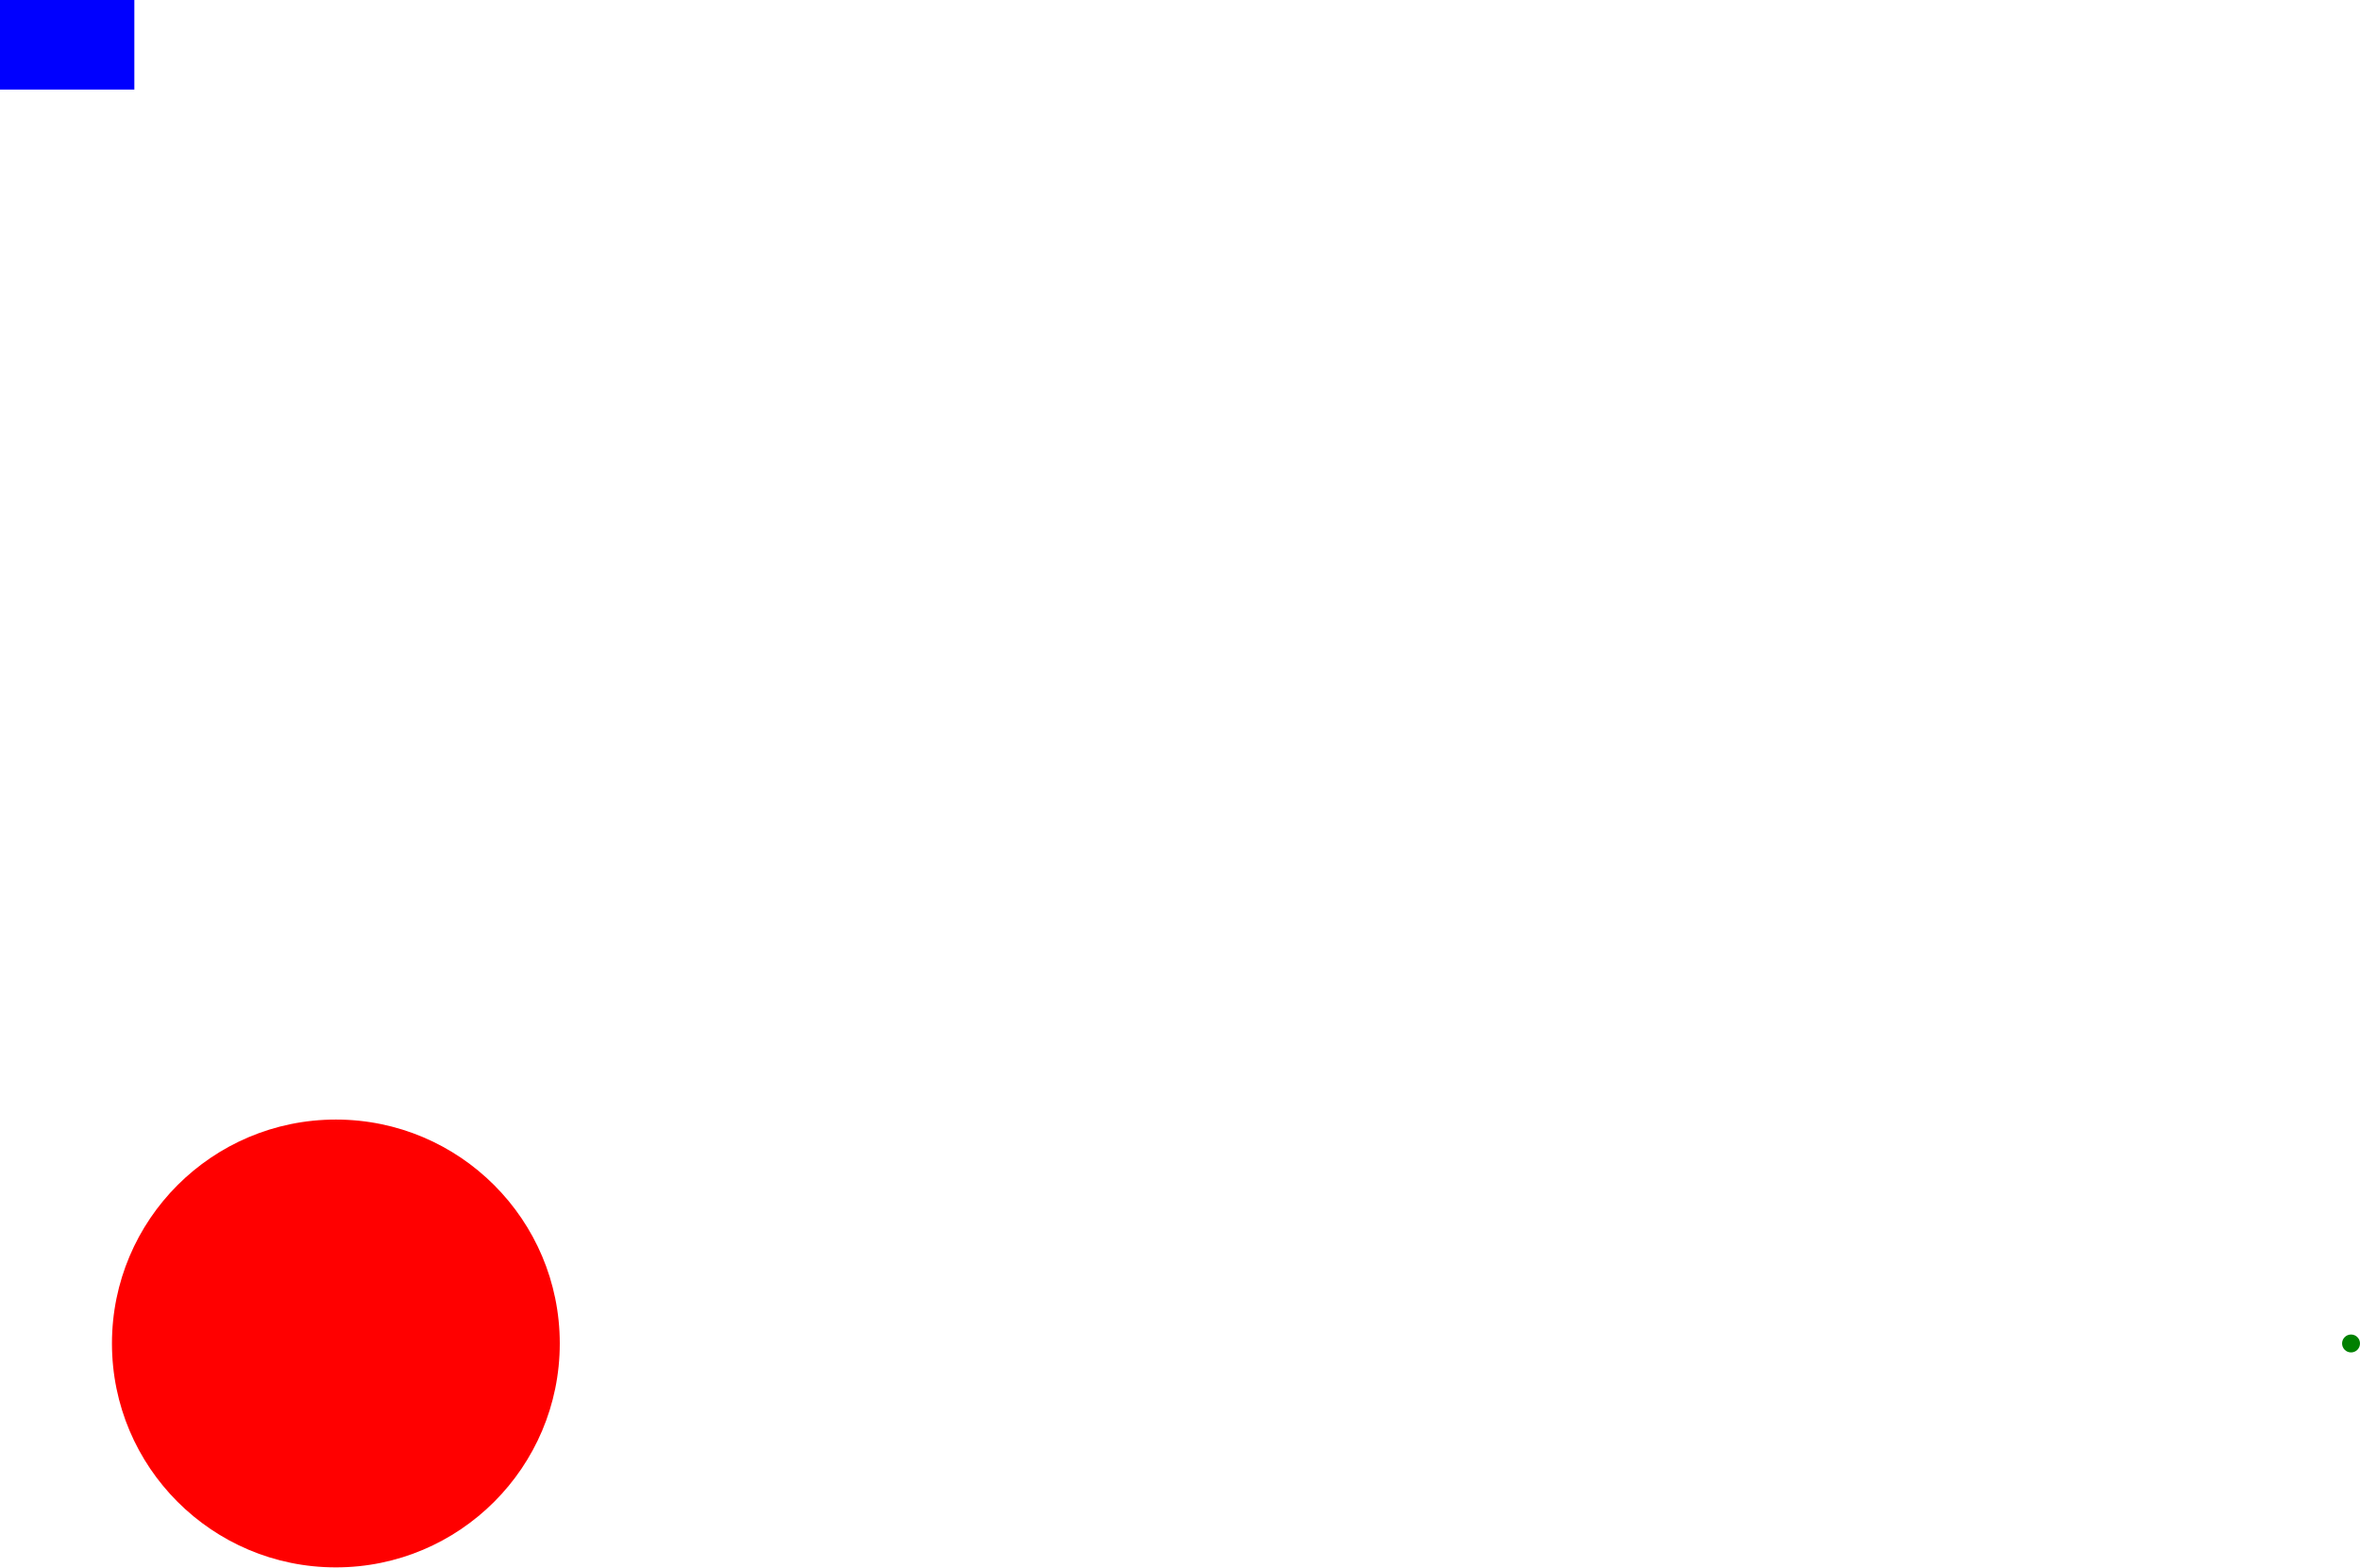
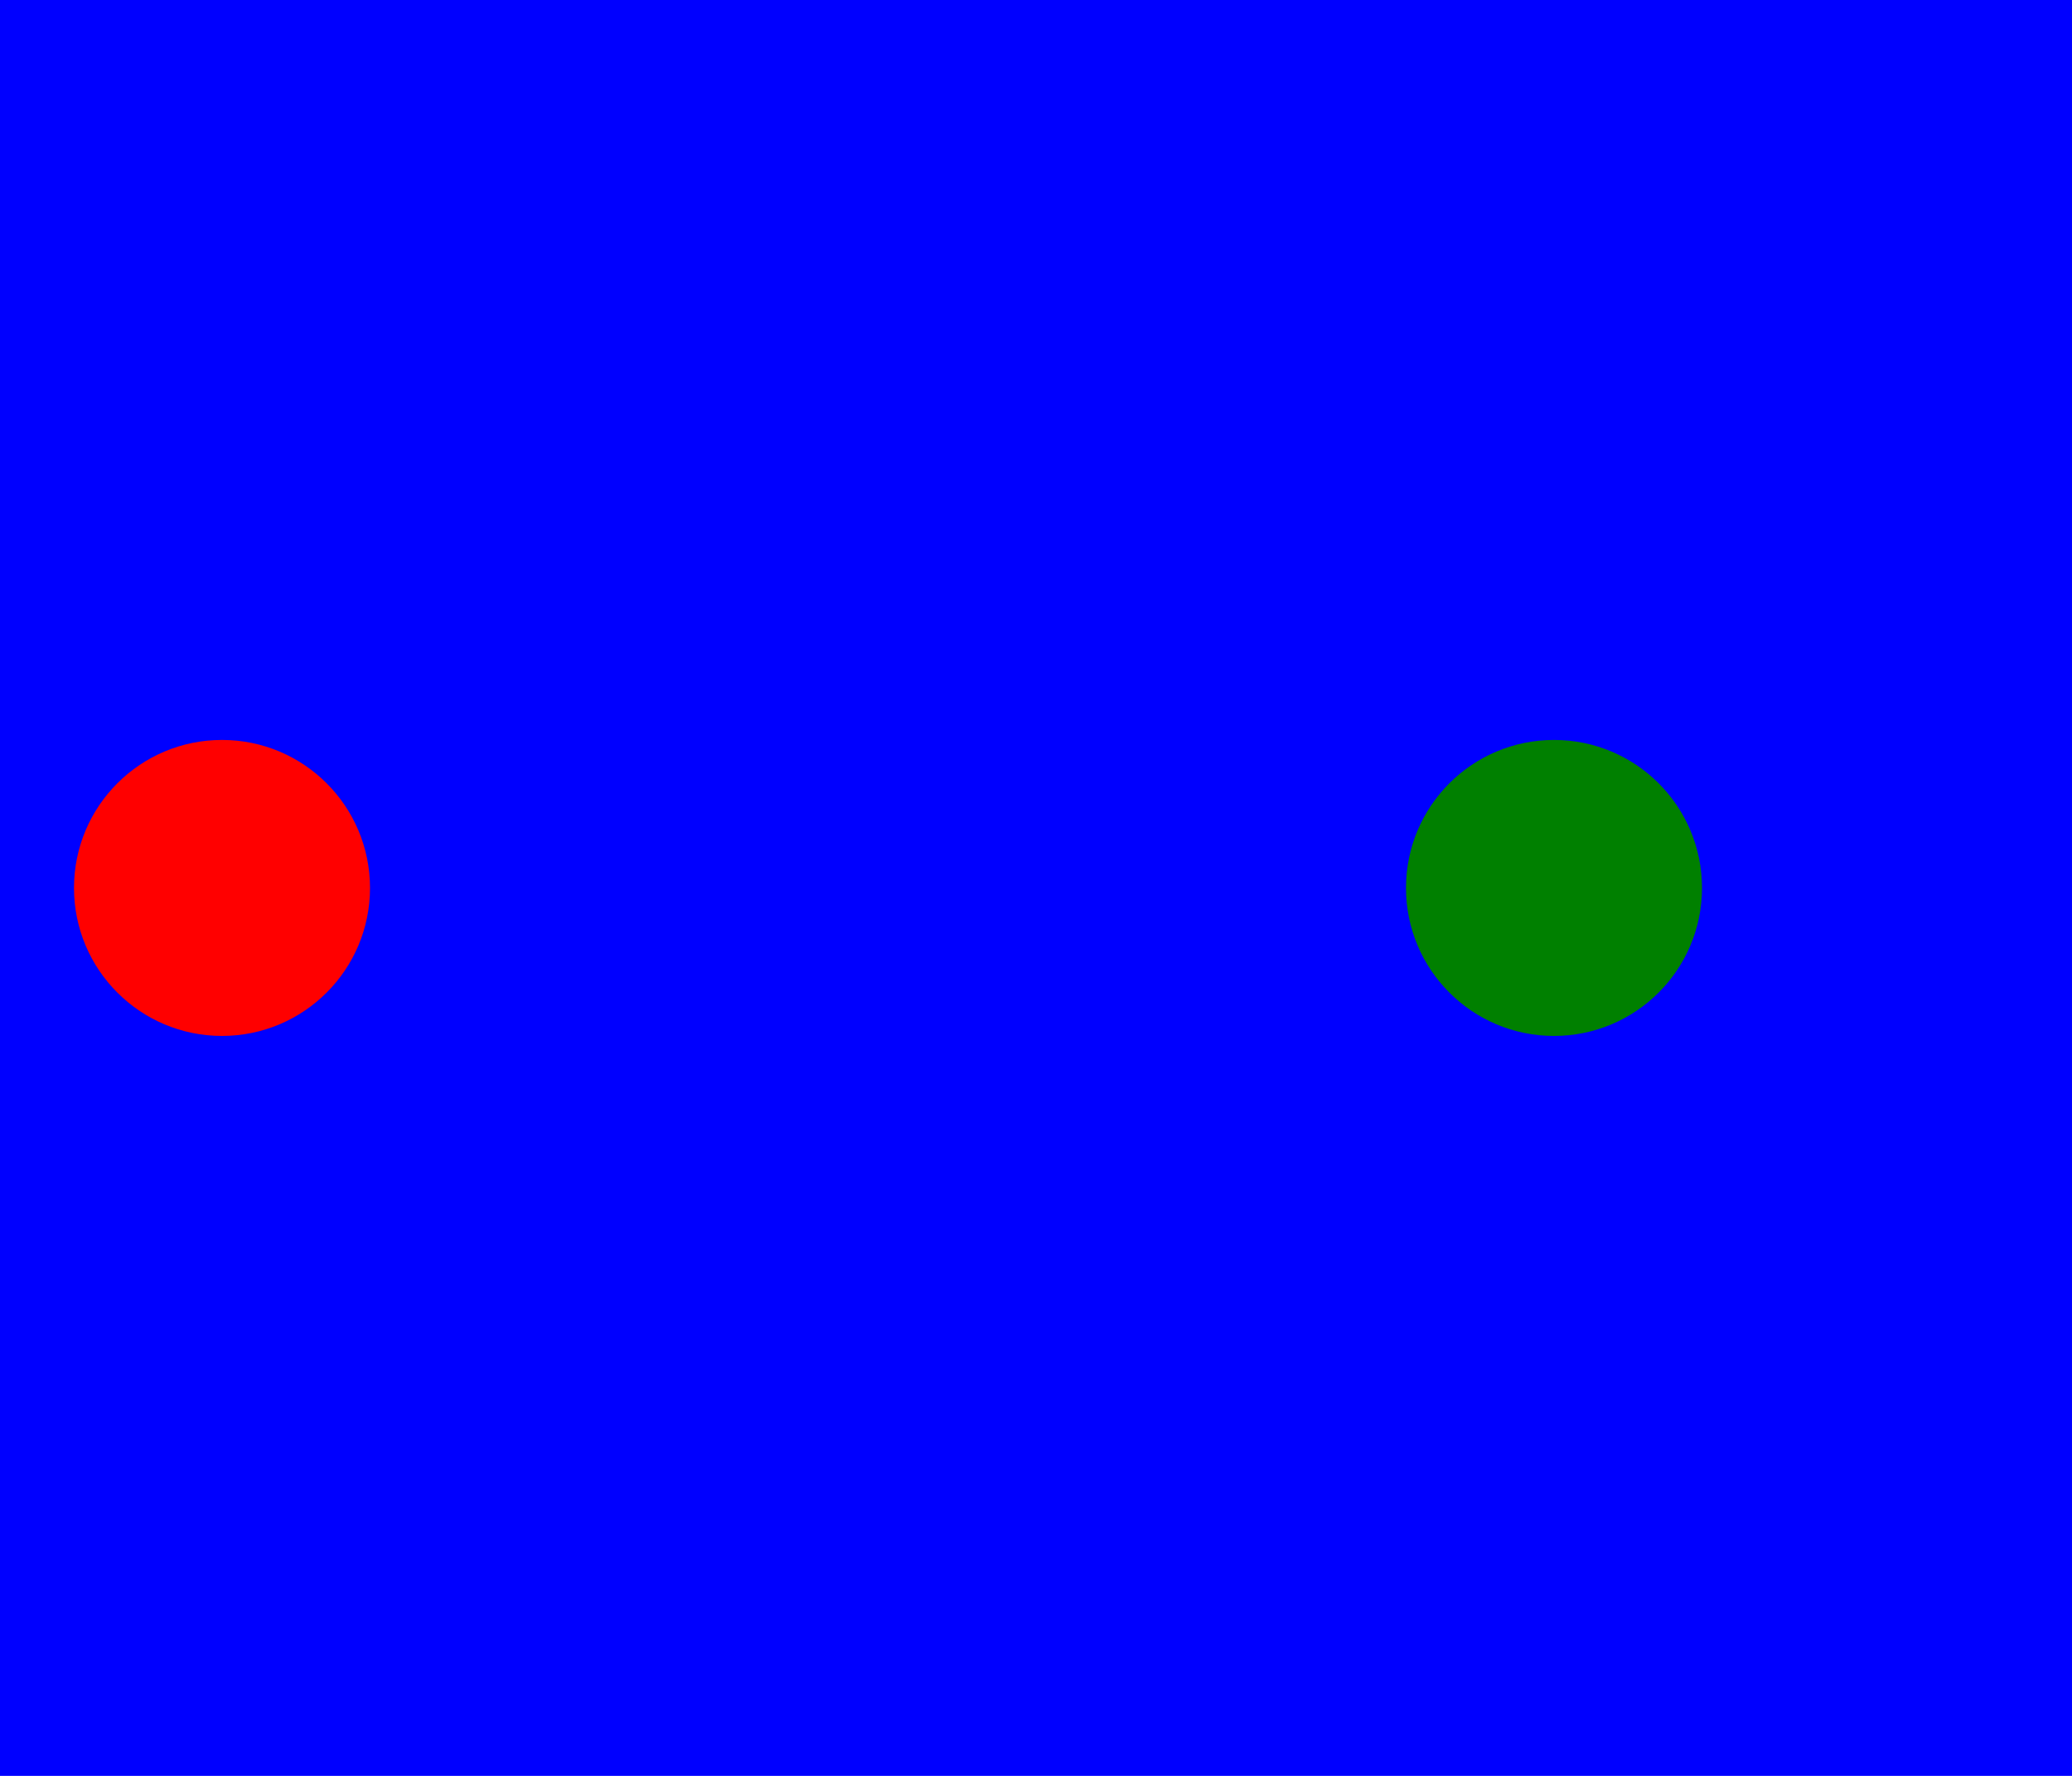
<svg xmlns="http://www.w3.org/2000/svg" version="1.1">
-   <rect x="0" y="0" width="30" height="20" fill="blue" />
+   <rect x="0" y="0" width="700" height="600" fill="blue" />
  <circle cx="75" cy="300" r="50" fill="red" />
-   <circle cx="525" cy="300" r="2" fill="green" />
+   <circle cx="525" cy="300" r="50" fill="green" />
</svg>
